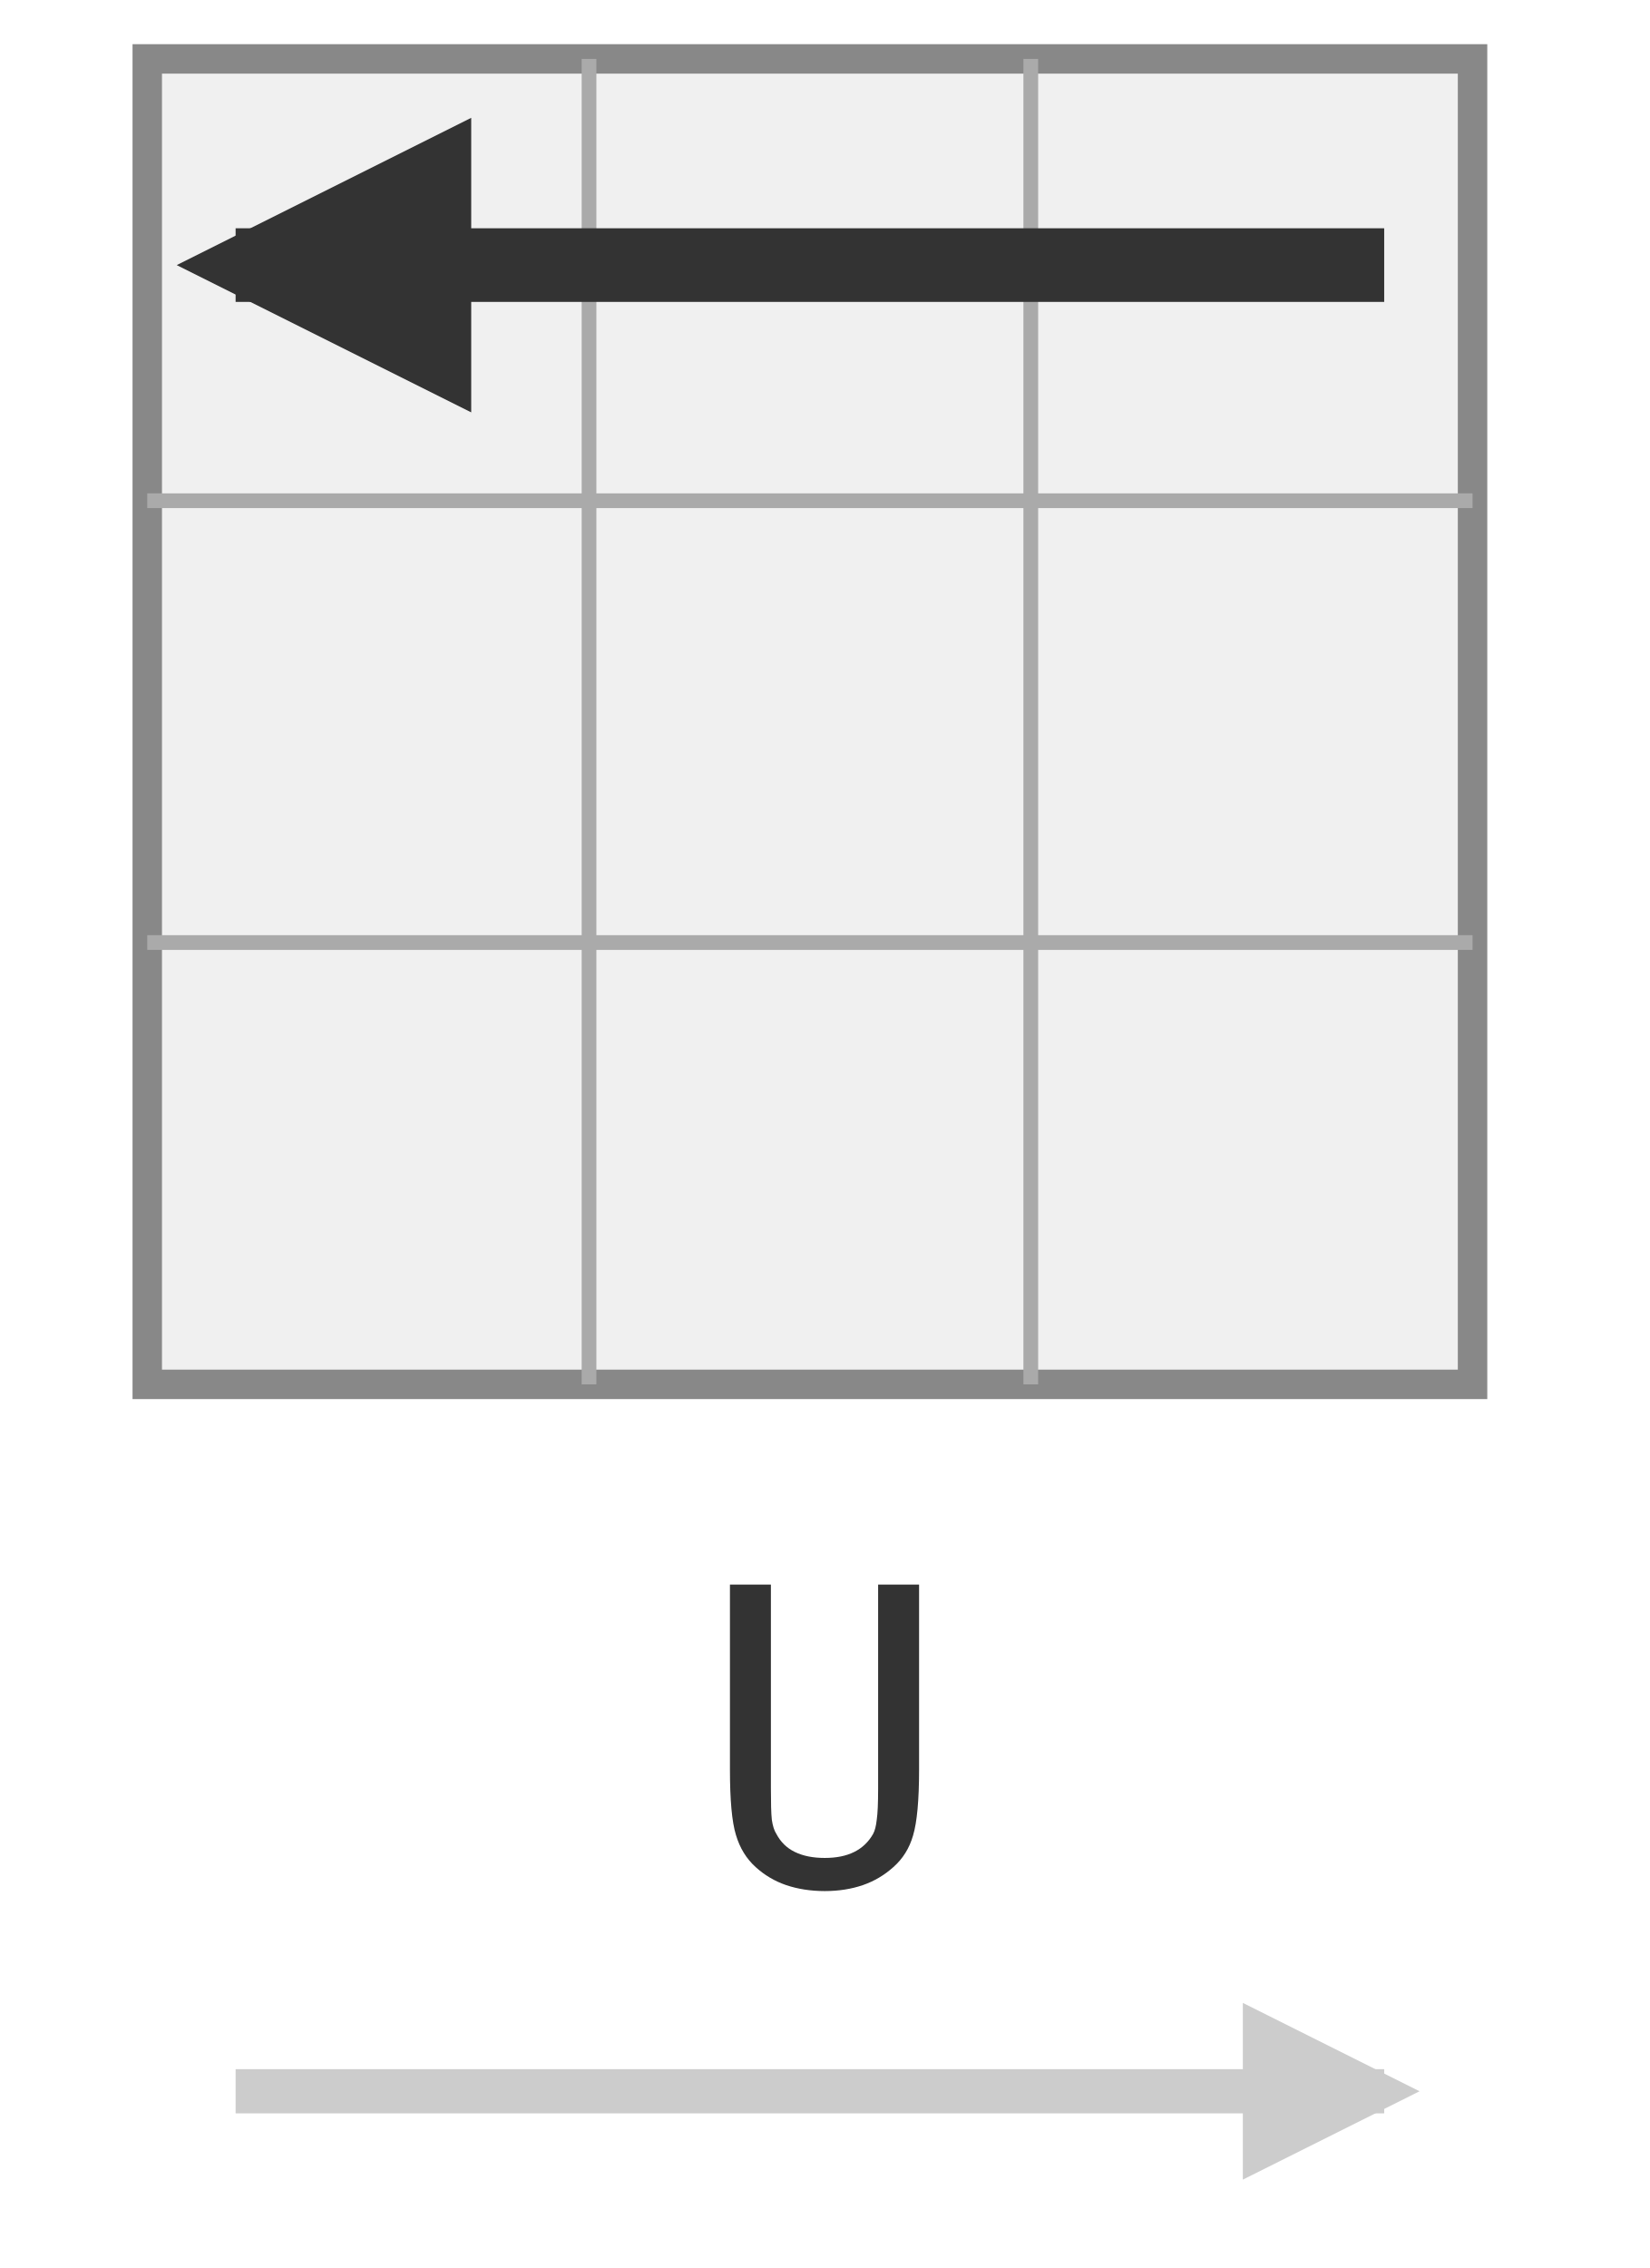
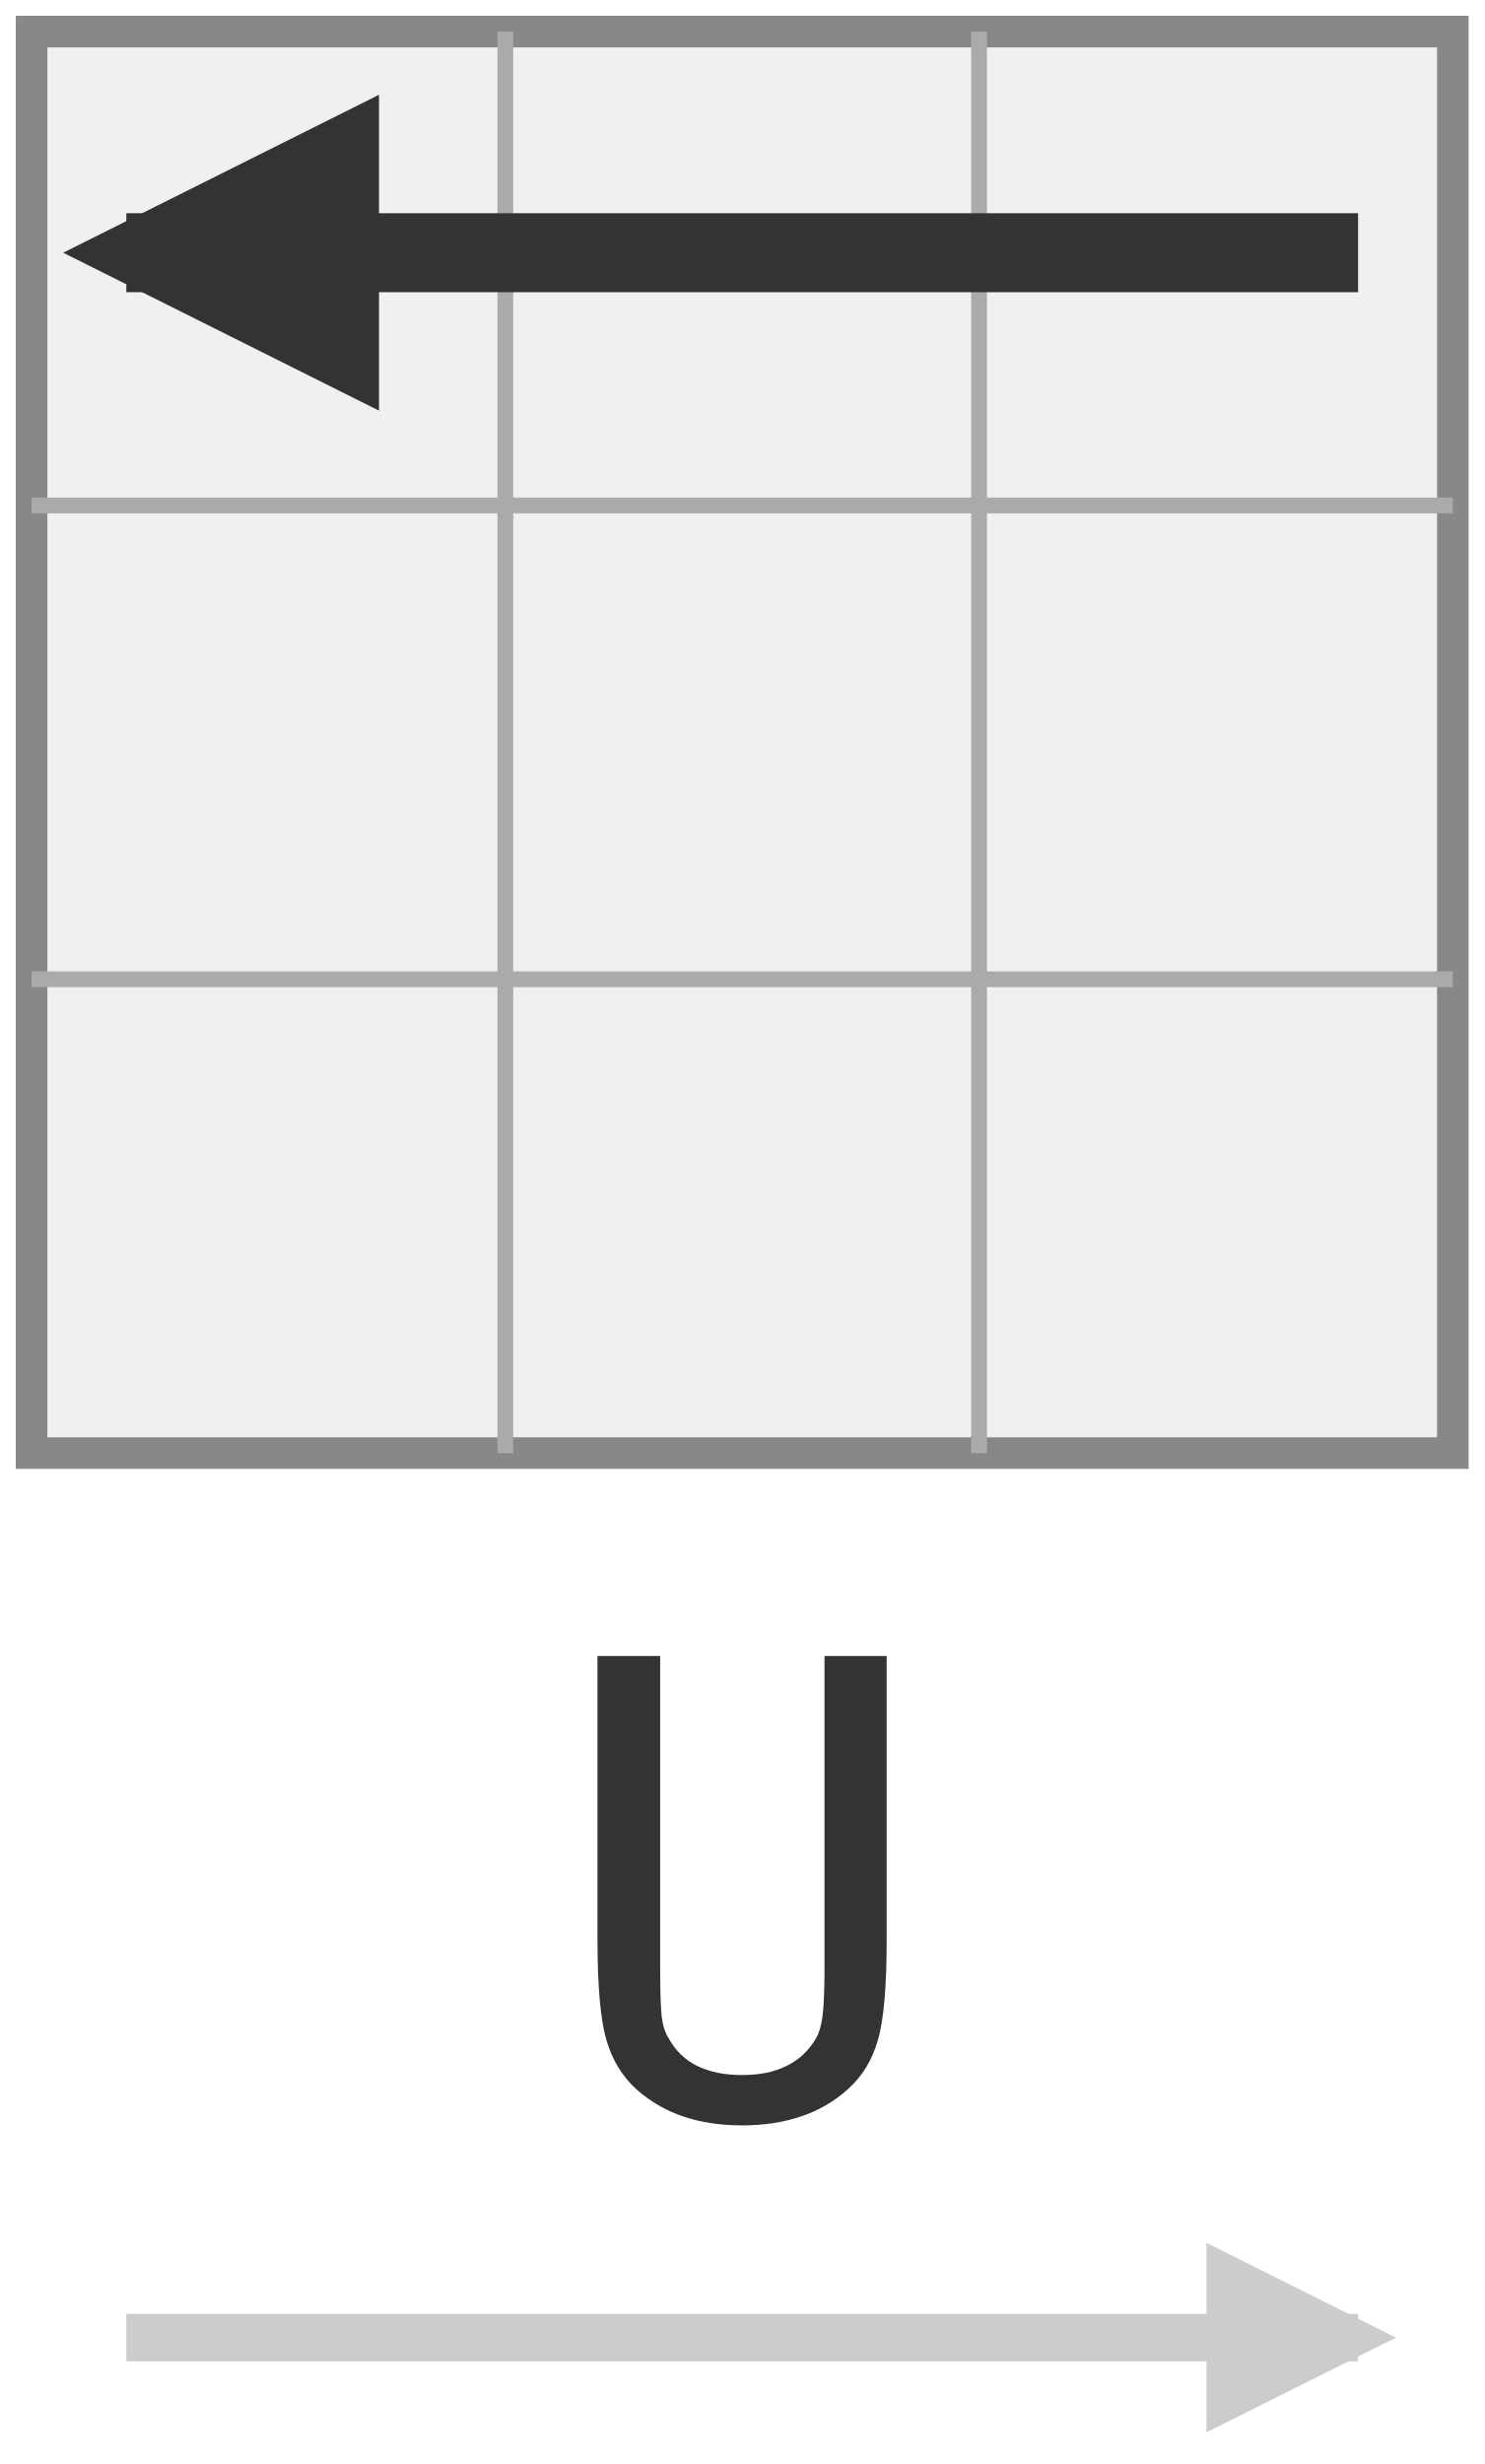
- <svg xmlns="http://www.w3.org/2000/svg" width="56" height="77" viewBox="0 0 56 77">
+ <svg xmlns="http://www.w3.org/2000/svg" width="47" height="78" viewBox="0 0 47 78">
  <defs>
    <marker id="arr" viewBox="0 0 10 10" refX="8" refY="5" markerWidth="4" markerHeight="4" orient="auto">
      <path d="M 0 0 L 10 5 L 0 10 z" fill="#333333" />
    </marker>
    <marker id="arr-flip" viewBox="0 0 10 10" refX="10" refY="5" markerWidth="4" markerHeight="4" orient="auto">
      <path d="M 10 0 L 0 5 L 10 10 z" fill="#333333" />
    </marker>
    <marker id="arr-flip2" viewBox="0 0 10 10" refX="5" refY="5" markerWidth="4" markerHeight="4" orient="auto">
      <path d="M 0 0 L 10 5 L 0 10 z" fill="#333333" />
    </marker>
    <marker id="arr-progress" viewBox="0 0 10 10" refX="8" refY="5" markerWidth="4" markerHeight="4" orient="auto">
      <path d="M 0 0 L 10 5 L 0 10 z" fill="#cccccc" />
    </marker>
  </defs>
-   <rect x="5" y="2" width="45" height="45" fill="#f0f0f0" stroke="#888" stroke-width="1" />
-   <line x1="20" y1="2" x2="20" y2="47" stroke="#aaa" stroke-width="0.5" />
-   <line x1="35" y1="2" x2="35" y2="47" stroke="#aaa" stroke-width="0.5" />
-   <line x1="5" y1="17" x2="50" y2="17" stroke="#aaa" stroke-width="0.5" />
-   <line x1="5" y1="32" x2="50" y2="32" stroke="#aaa" stroke-width="0.5" />
-   <line x1="47" y1="9" x2="8" y2="9" stroke="#333" stroke-width="2.5" marker-end="url(#arr)" />
-   <text x="28.0" y="64" text-anchor="middle" font-family="Consolas, monospace" font-size="14" fill="#333333">U</text>
-   <line x1="8" y1="71" x2="47" y2="71" stroke="#ccc" stroke-width="1.5" marker-end="url(#arr-progress)" />
+   <rect x="1" y="1" width="45" height="45" fill="#f0f0f0" stroke="#888" stroke-width="1" />
+   <line x1="16" y1="1" x2="16" y2="46" stroke="#aaa" stroke-width="0.5" />
+   <line x1="31" y1="1" x2="31" y2="46" stroke="#aaa" stroke-width="0.5" />
+   <line x1="1" y1="16" x2="46" y2="16" stroke="#aaa" stroke-width="0.5" />
+   <line x1="1" y1="31" x2="46" y2="31" stroke="#aaa" stroke-width="0.5" />
+   <line x1="43" y1="8" x2="4" y2="8" stroke="#333" stroke-width="2.5" marker-end="url(#arr)" />
+   <text x="23.5" y="67" text-anchor="middle" font-family="Consolas, monospace" font-size="20" fill="#333333">U</text>
+   <line x1="4" y1="74" x2="43" y2="74" stroke="#ccc" stroke-width="1.5" marker-end="url(#arr-progress)" />
</svg>
